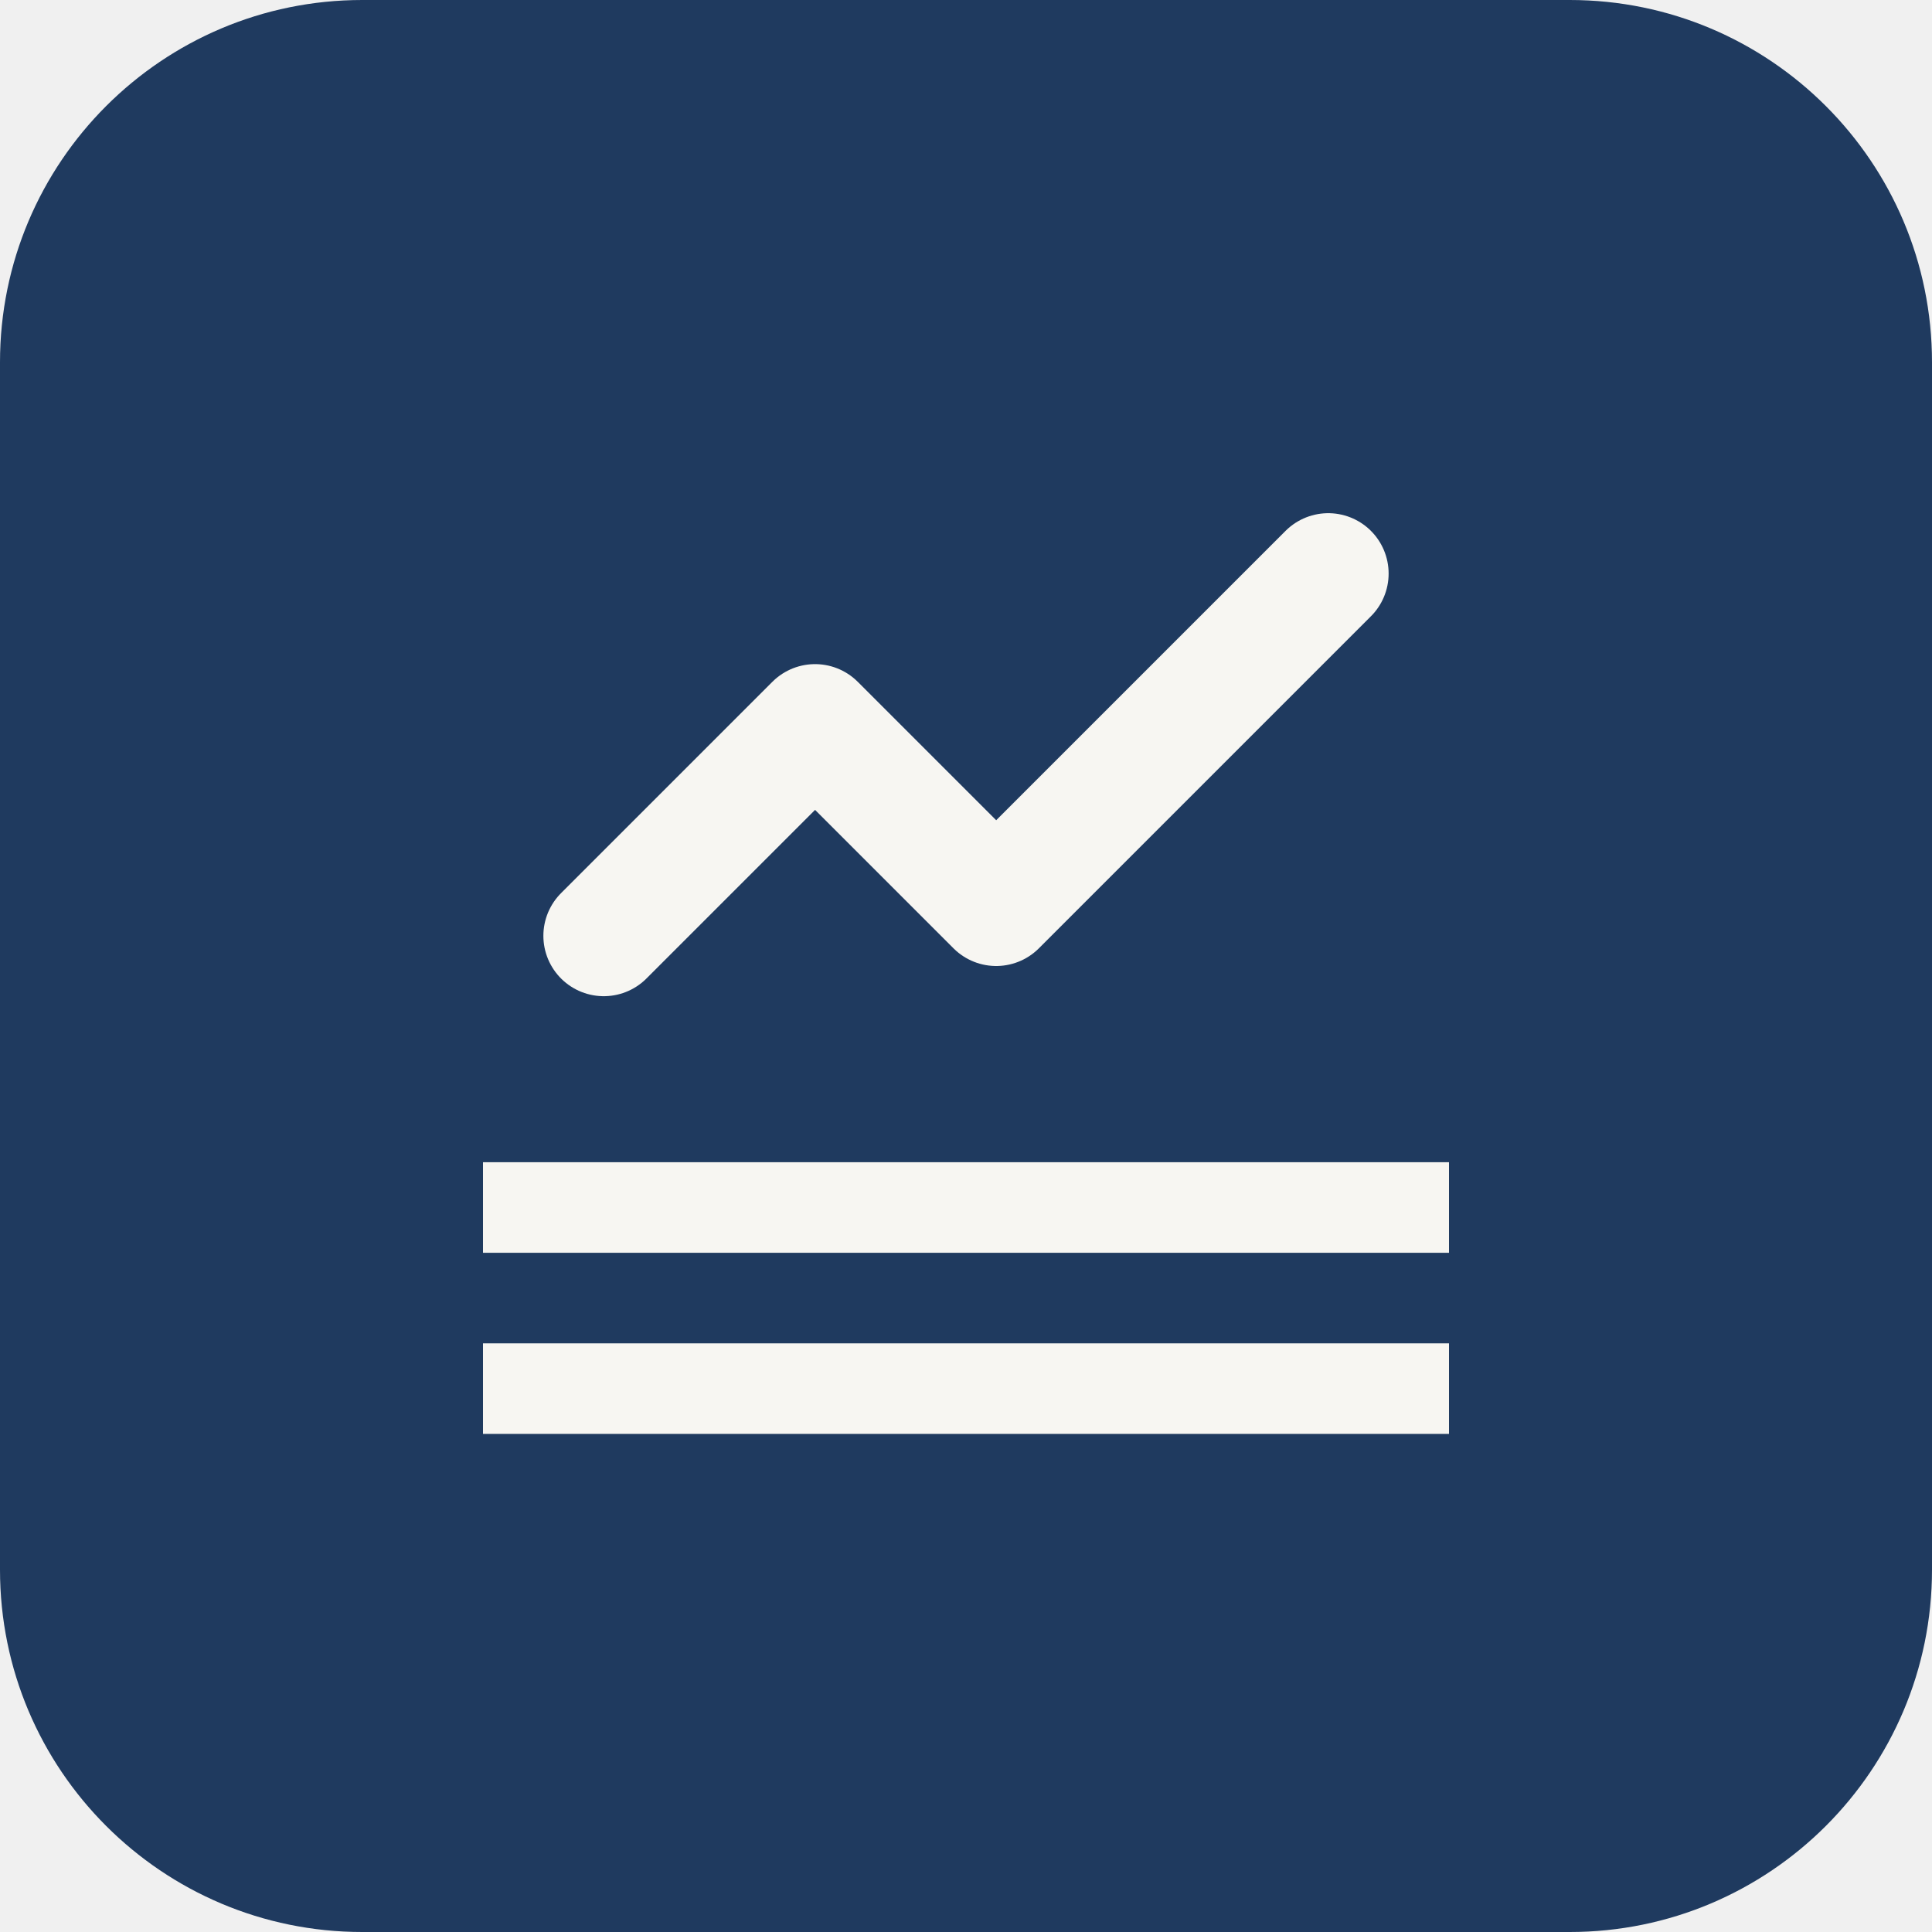
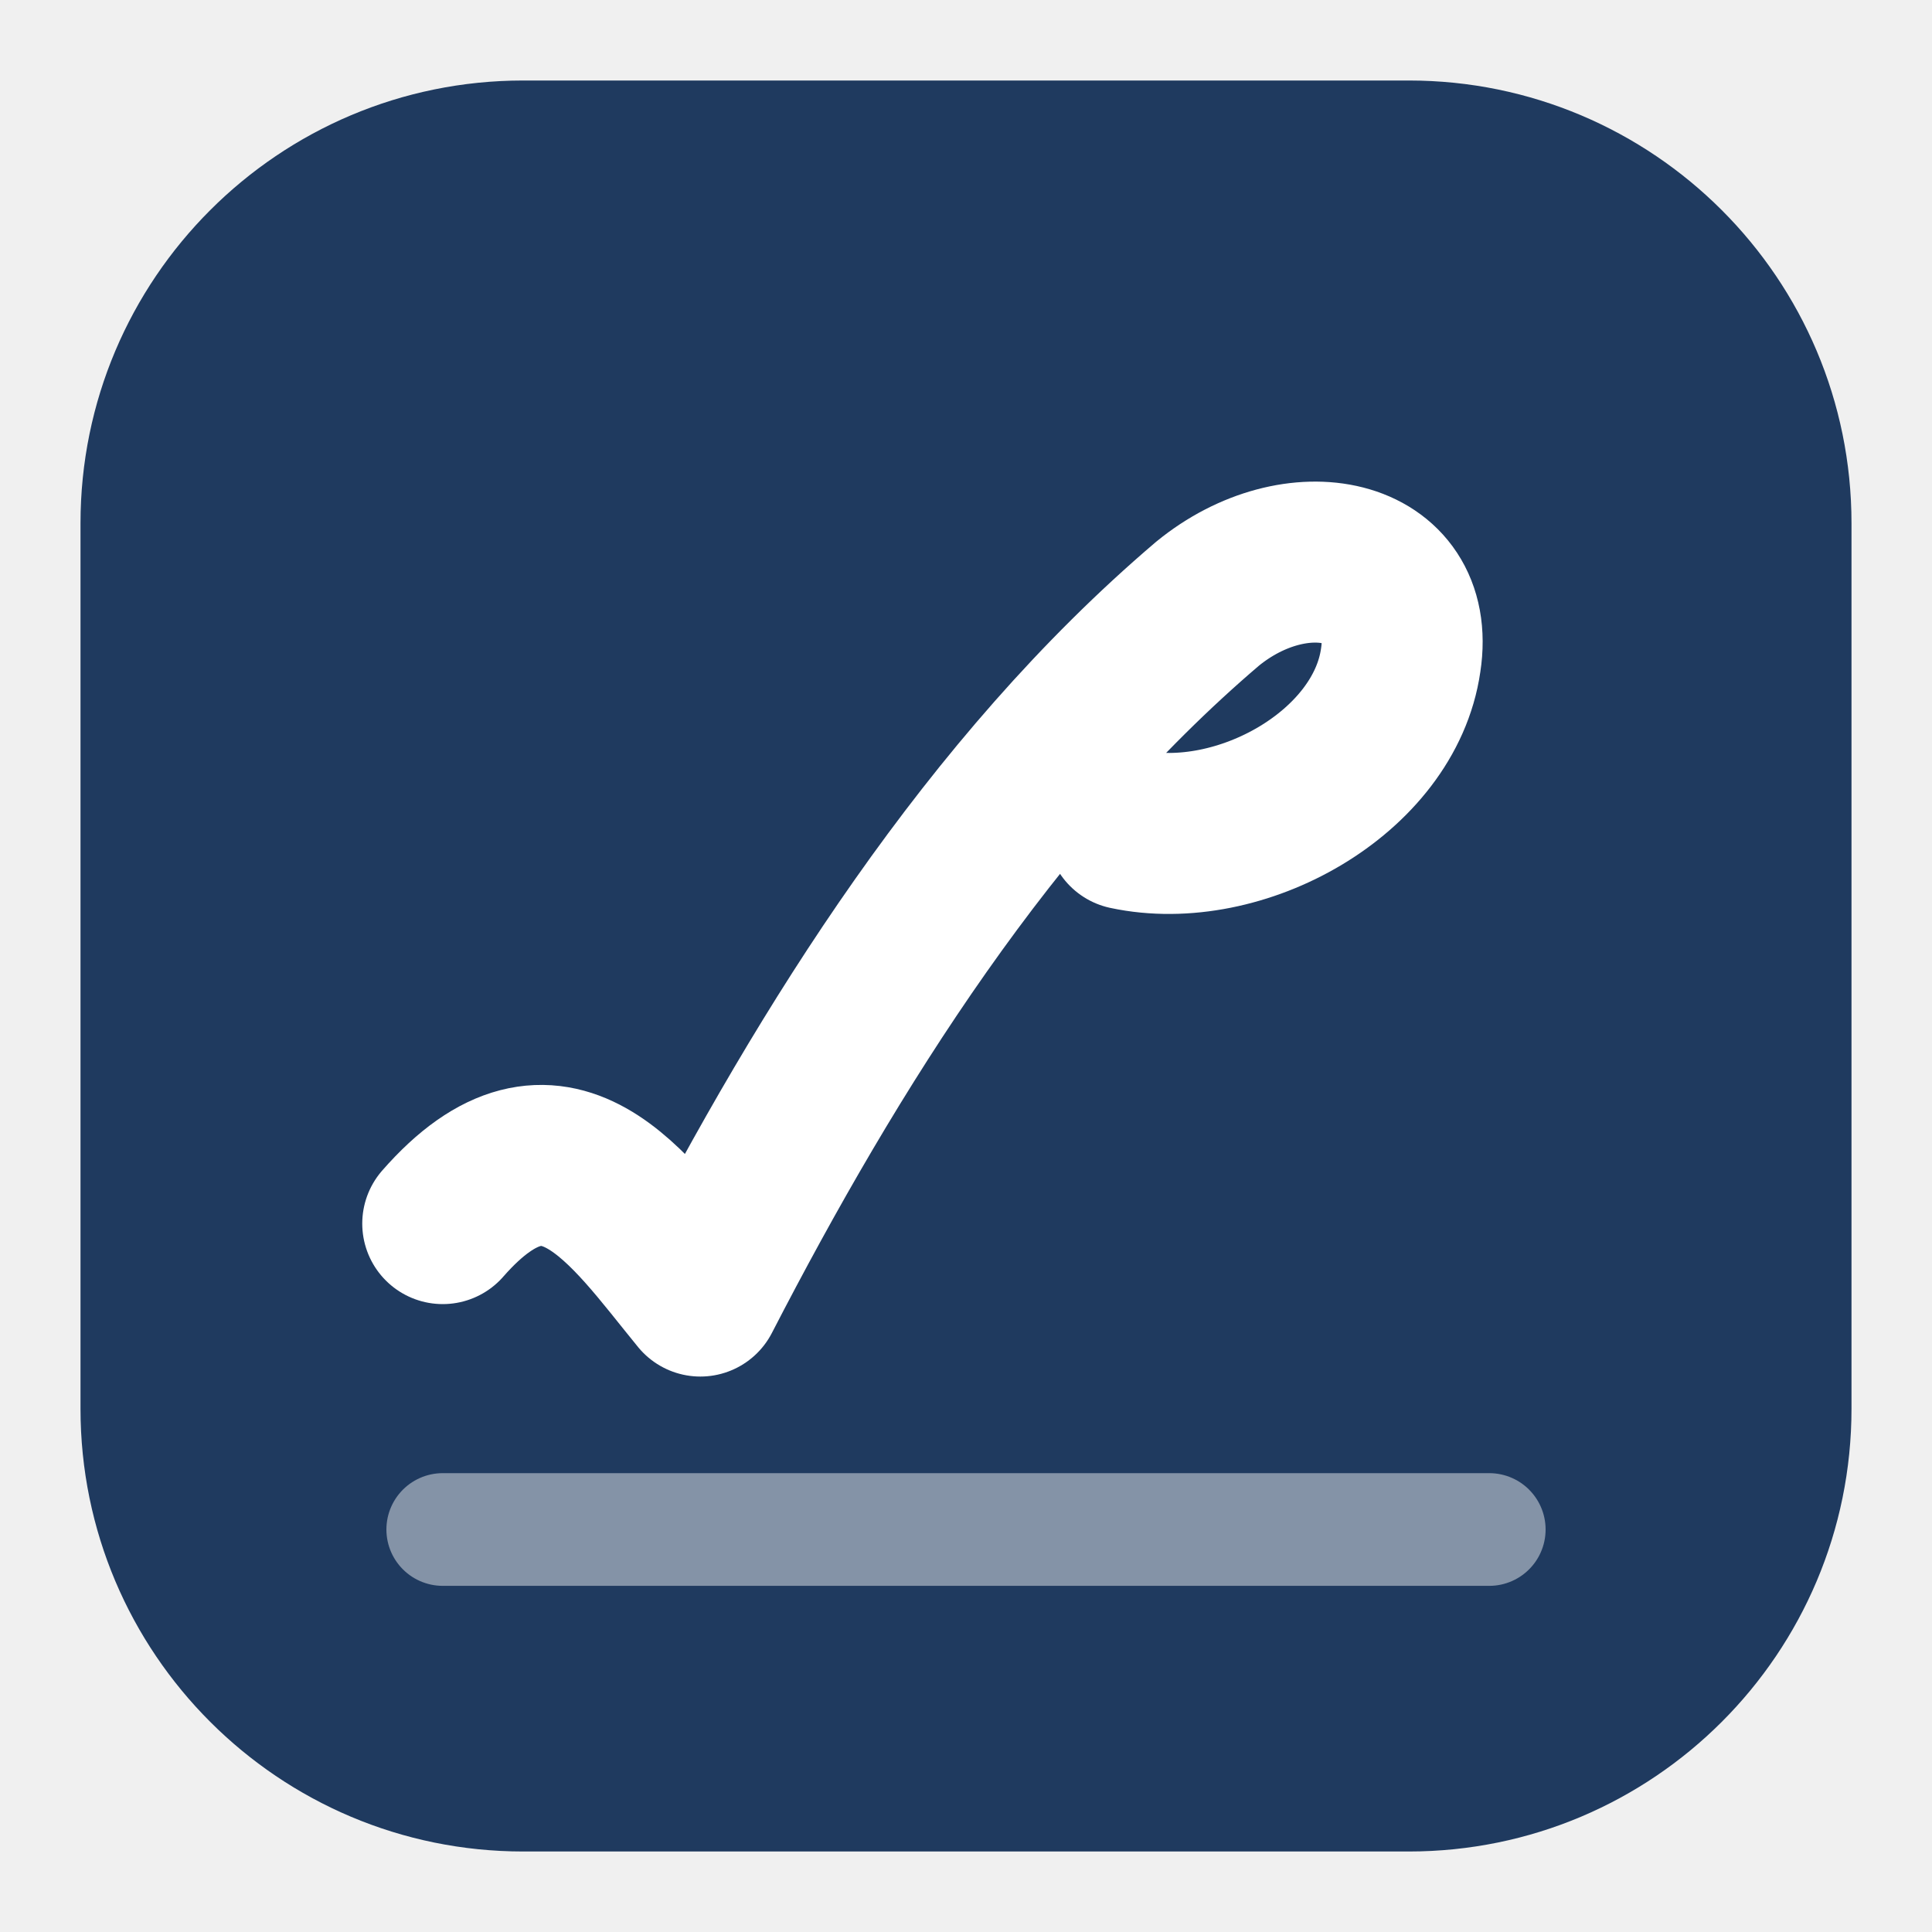
- <svg xmlns="http://www.w3.org/2000/svg" viewBox="0 0 32 32">
-   <rect width="32" height="32" rx="6" fill="#1F3A5F" />
-   <path d="M8 20h16M8 23h16" stroke="#F7F6F2" stroke-width="1.5" />
-   <path d="M10 15.5 13.5 12l3 3 5.5-5.5" fill="none" stroke="#F7F6F2" stroke-width="2" stroke-linecap="round" stroke-linejoin="round" />
+ <svg xmlns="http://www.w3.org/2000/svg" viewBox="0 0 24 24">
+   <rect x="1" y="1" width="22" height="22" rx="5.5" fill="#1F3A5F" />
+   <path d="M5.5 15.2c1.4-1.6 2.3-.2 3.2.9 1.6-3.1 3.6-6.3 6.3-8.6 1.1-.9 2.6-.6 2.4.7-.2 1.4-2 2.4-3.4 2.1" fill="none" stroke="#fff" stroke-width="2" stroke-linecap="round" stroke-linejoin="round" />
+   <path d="M5.5 19h13" stroke="#fff" stroke-opacity=".45" stroke-width="1.4" stroke-linecap="round" />
</svg>
